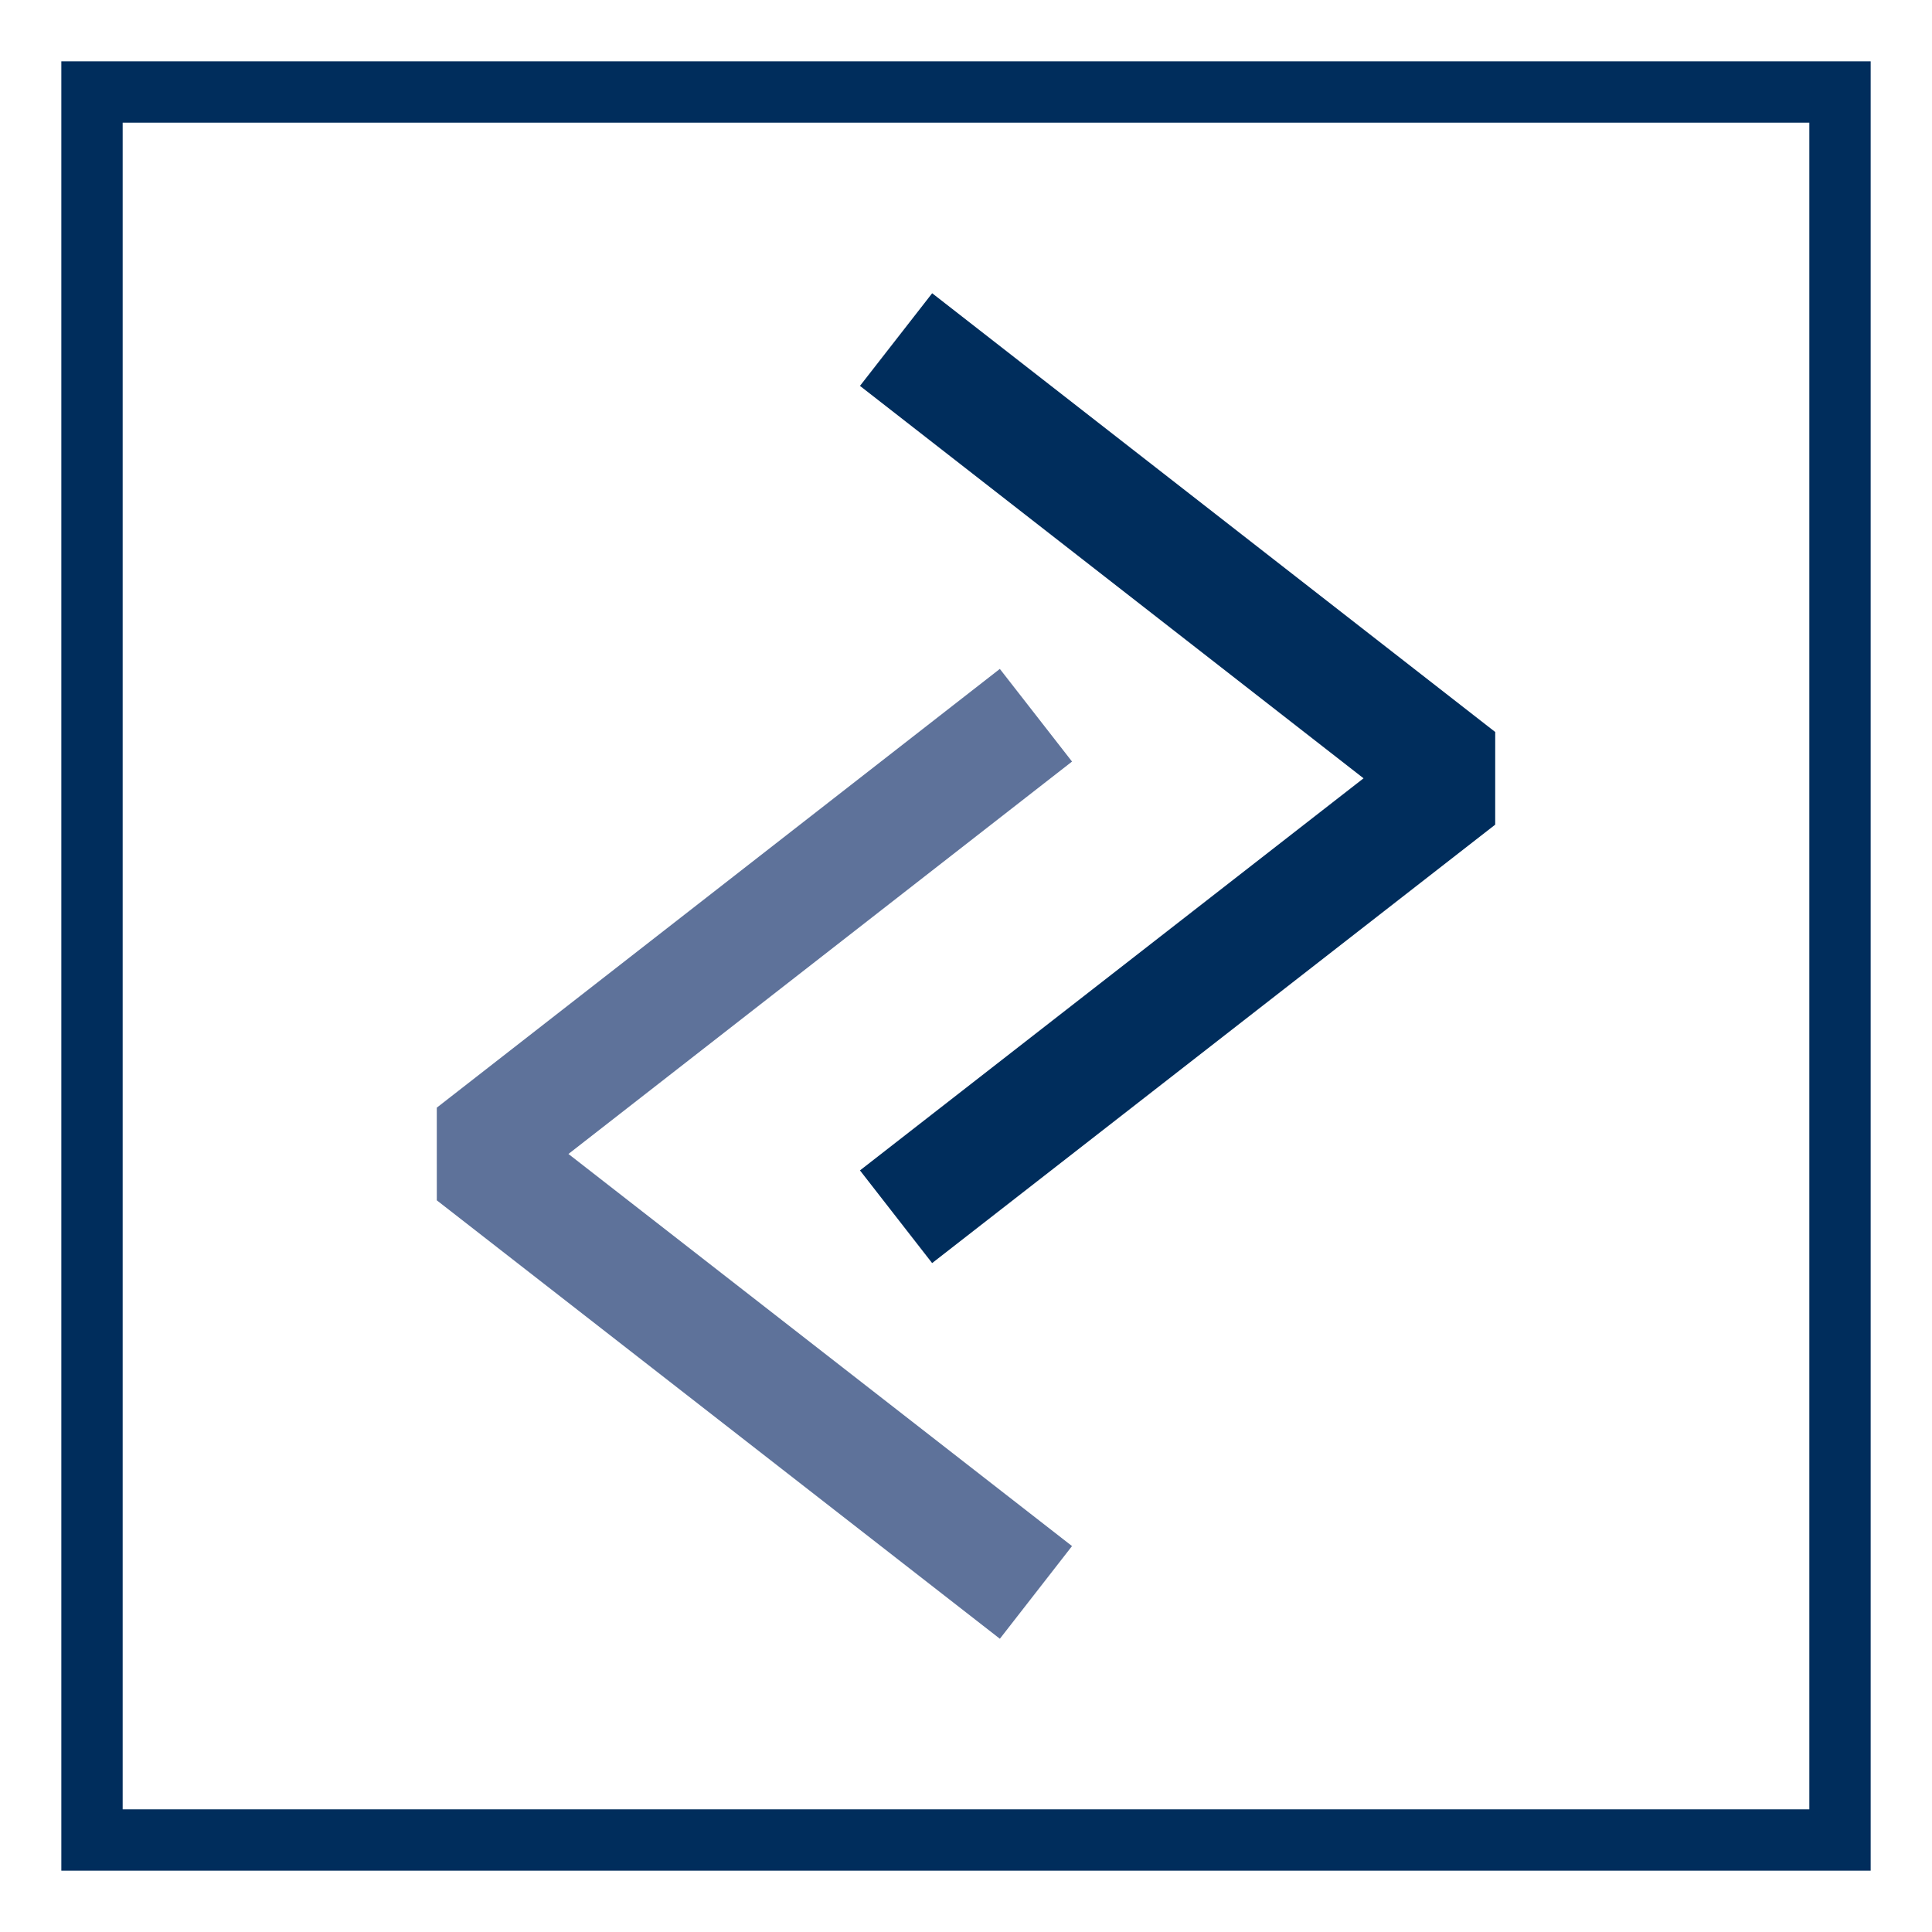
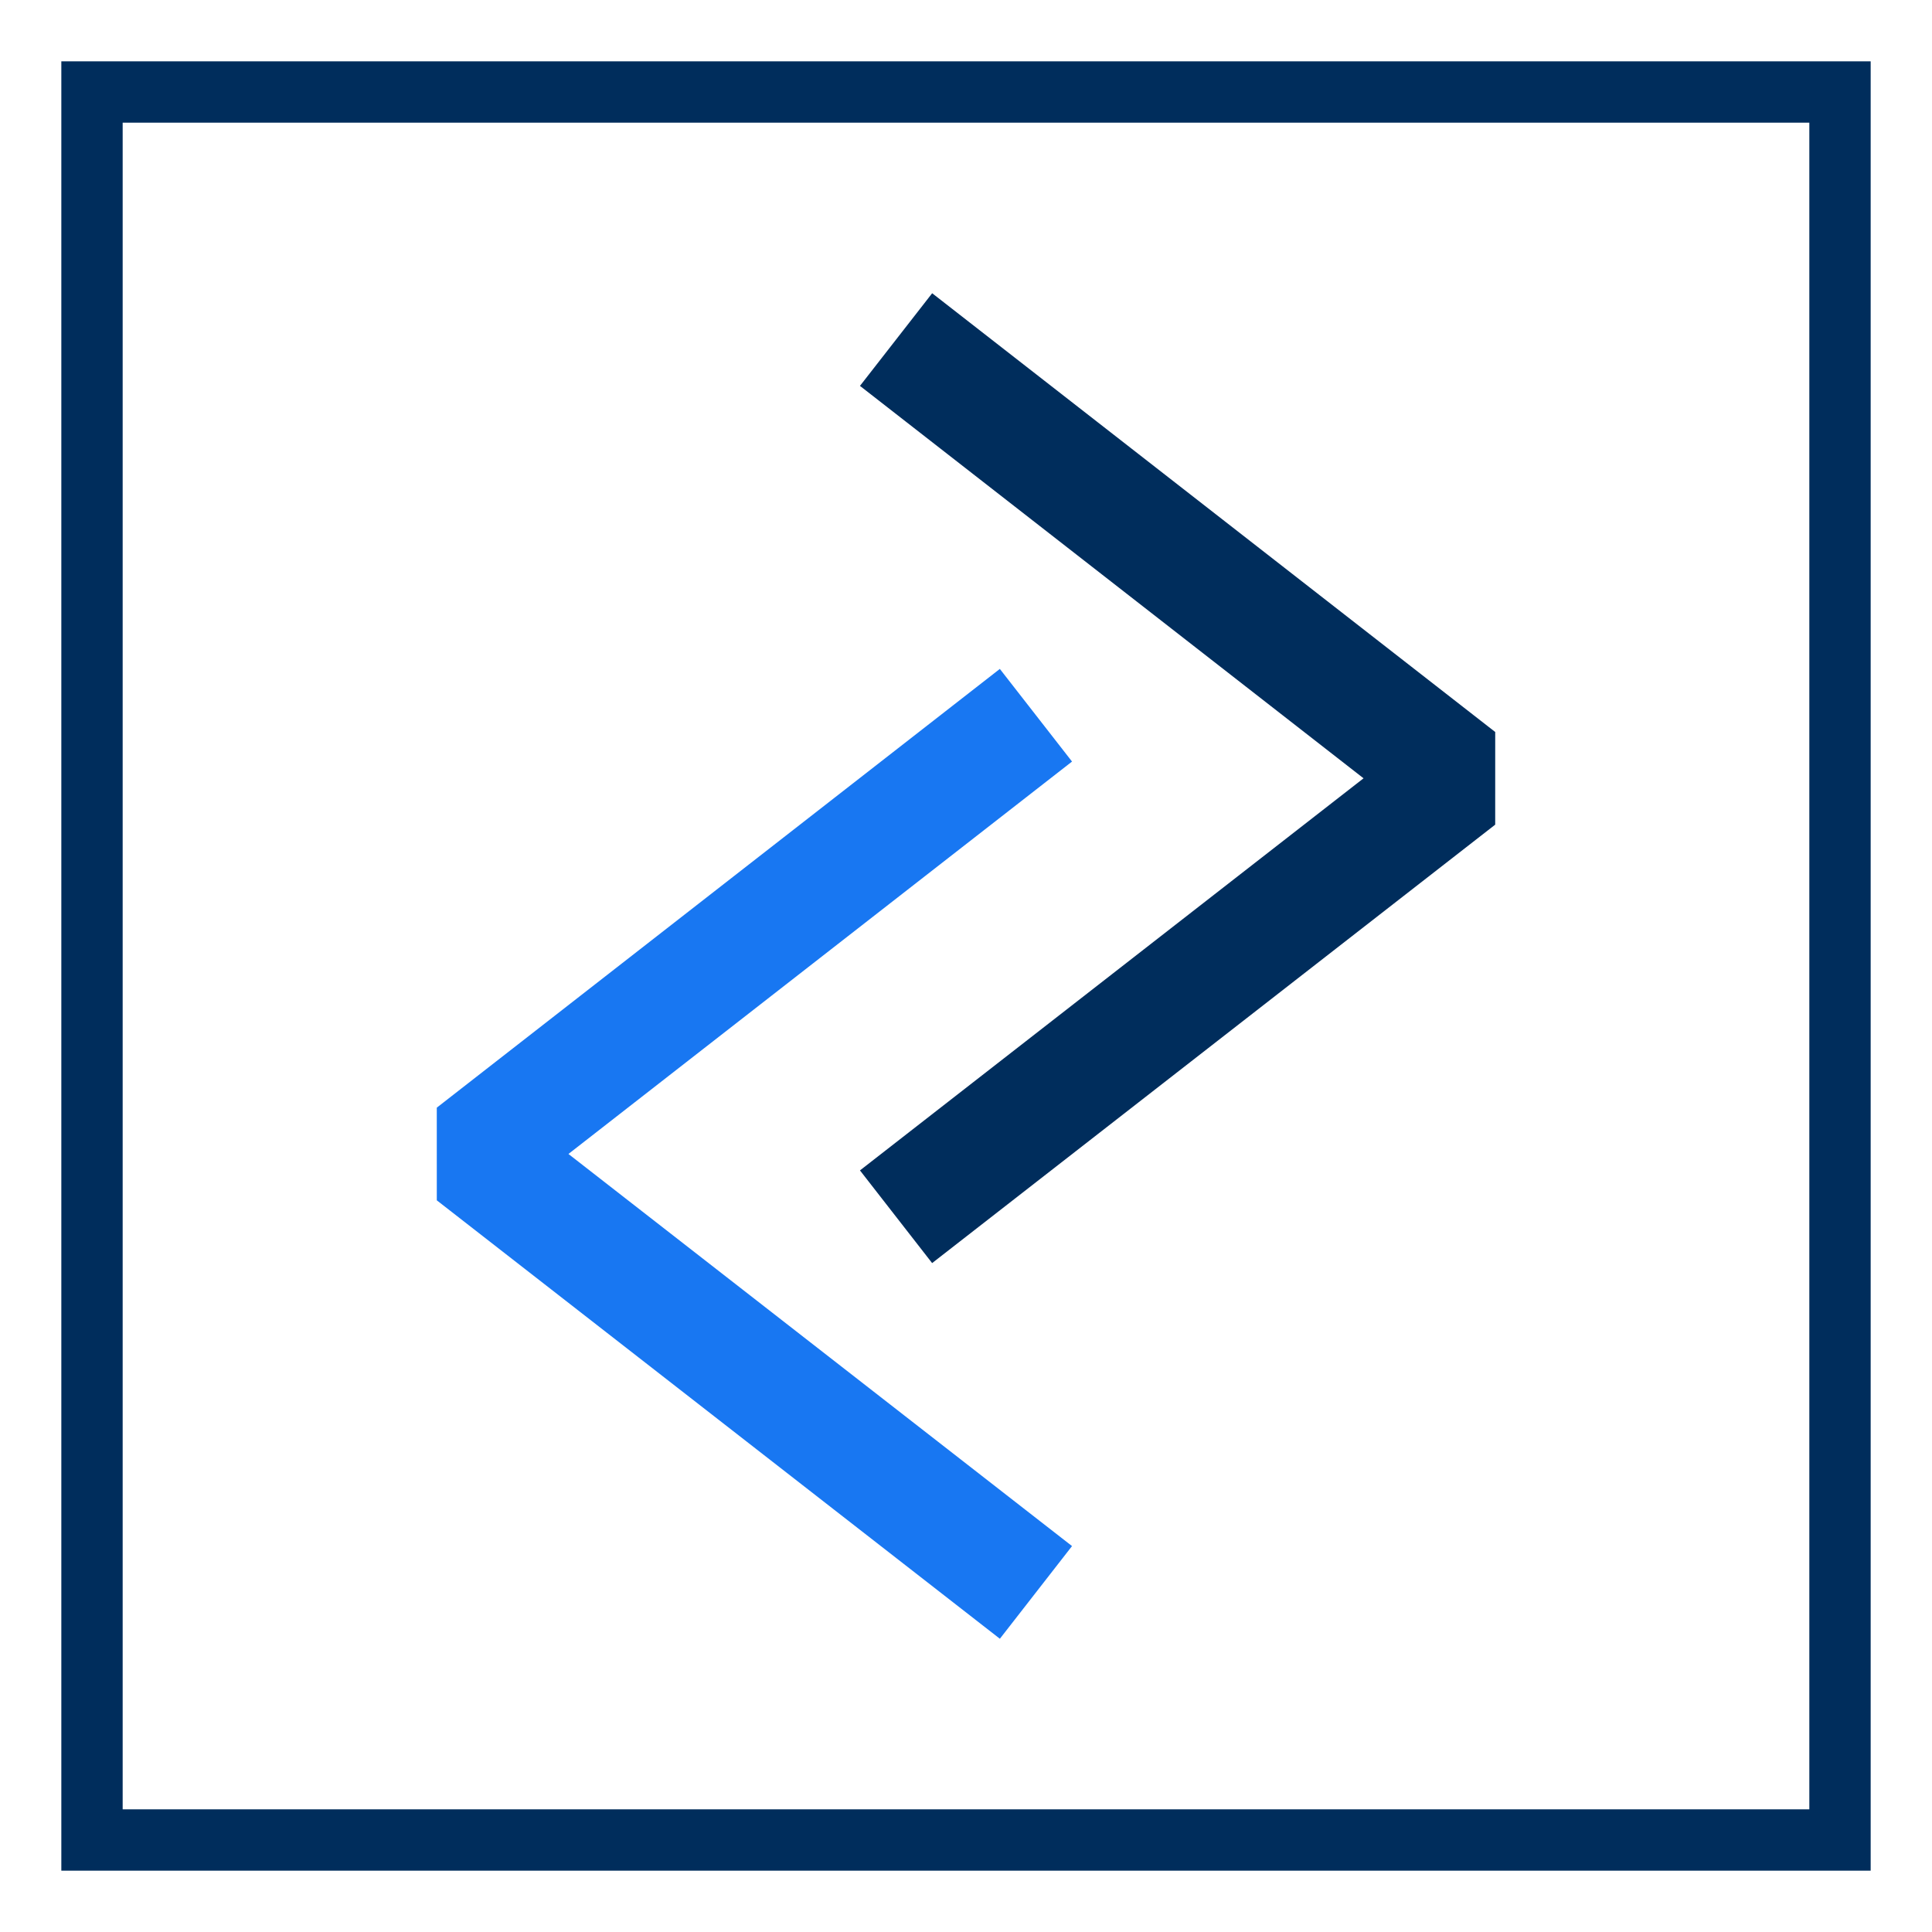
<svg xmlns="http://www.w3.org/2000/svg" viewBox="0 0 63 63" width="63" height="63" role="img" aria-label="Norvenzia">
  <rect x="3" y="3" width="57" height="57" fill="none" stroke="#002D5C" stroke-width="2" />
  <path d="M30.73 12.25 L47.58 25.38 L30.73 38.50" fill="none" stroke="#002D5C" stroke-width="3.83" stroke-linecap="square" stroke-linejoin="bevel" />
-   <path d="M32.27 24.50 L15.42 37.63 L32.27 50.75" fill="none" stroke="#5E729A" stroke-width="3.83" stroke-linecap="square" stroke-linejoin="bevel" />
+   <path d="M32.27 24.50 L15.42 37.63 L32.27 50.75" fill="none" stroke="#1877F2" stroke-width="3.83" stroke-linecap="square" stroke-linejoin="bevel" />
</svg>
